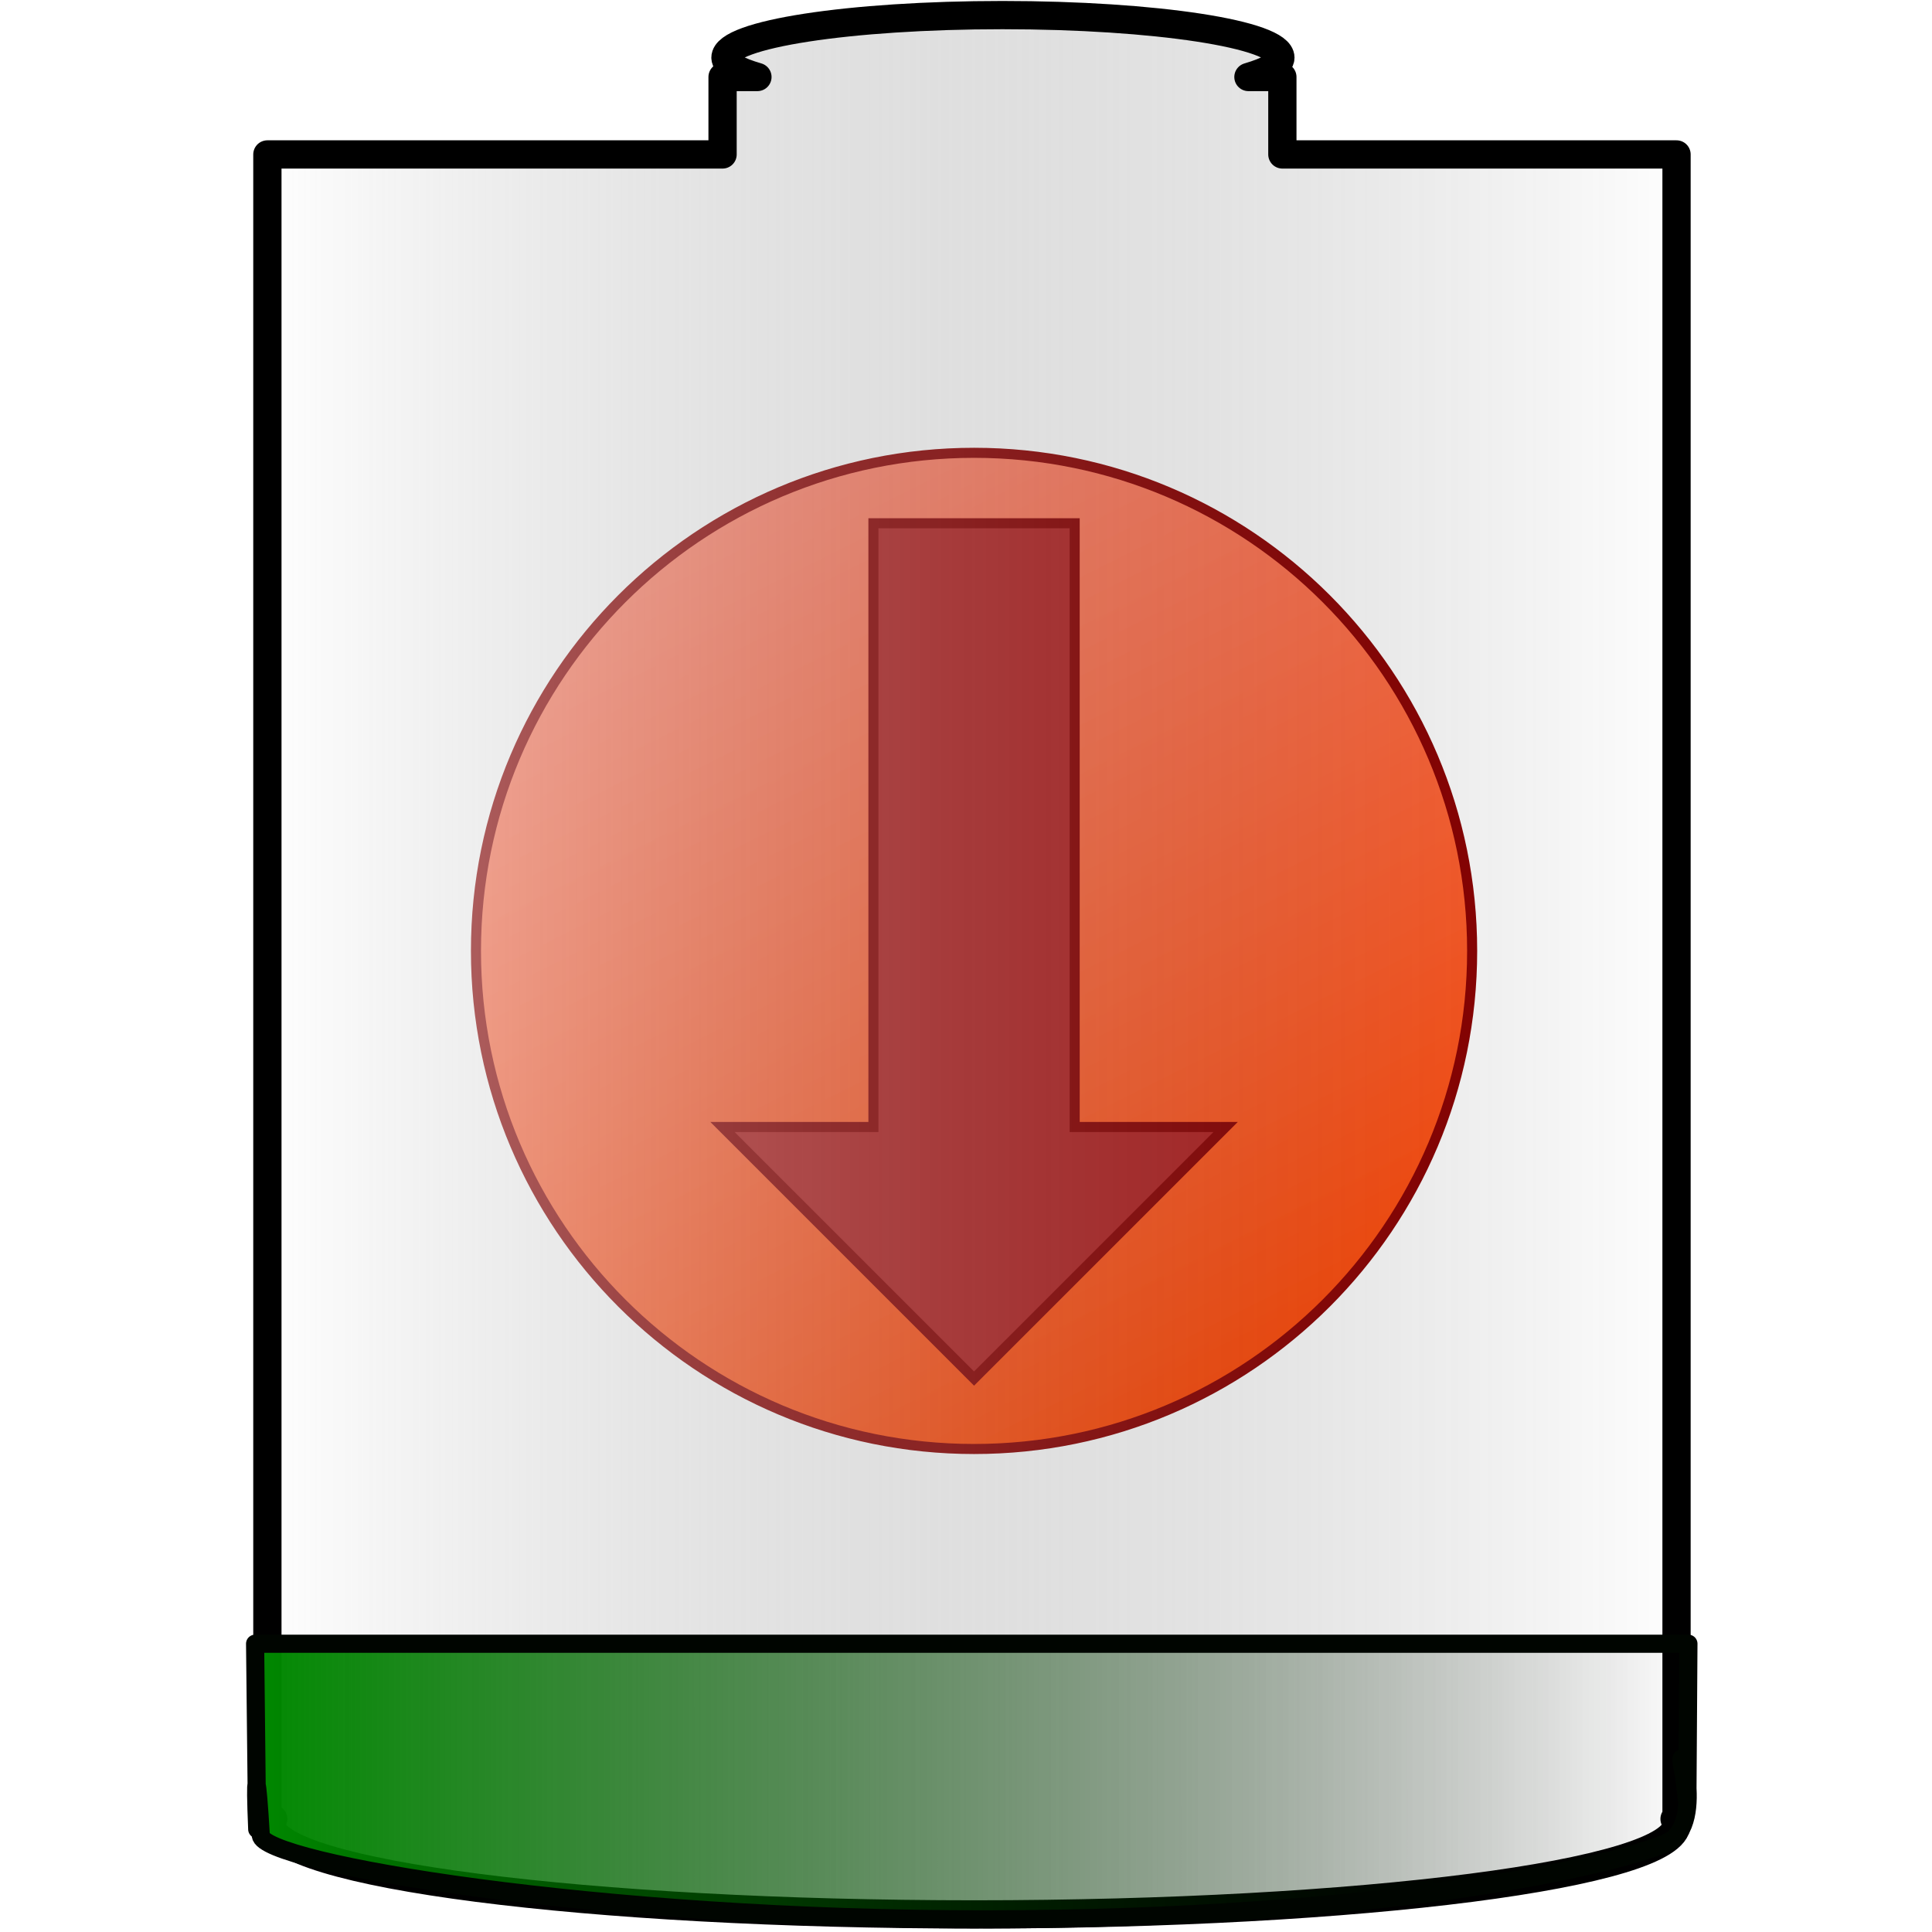
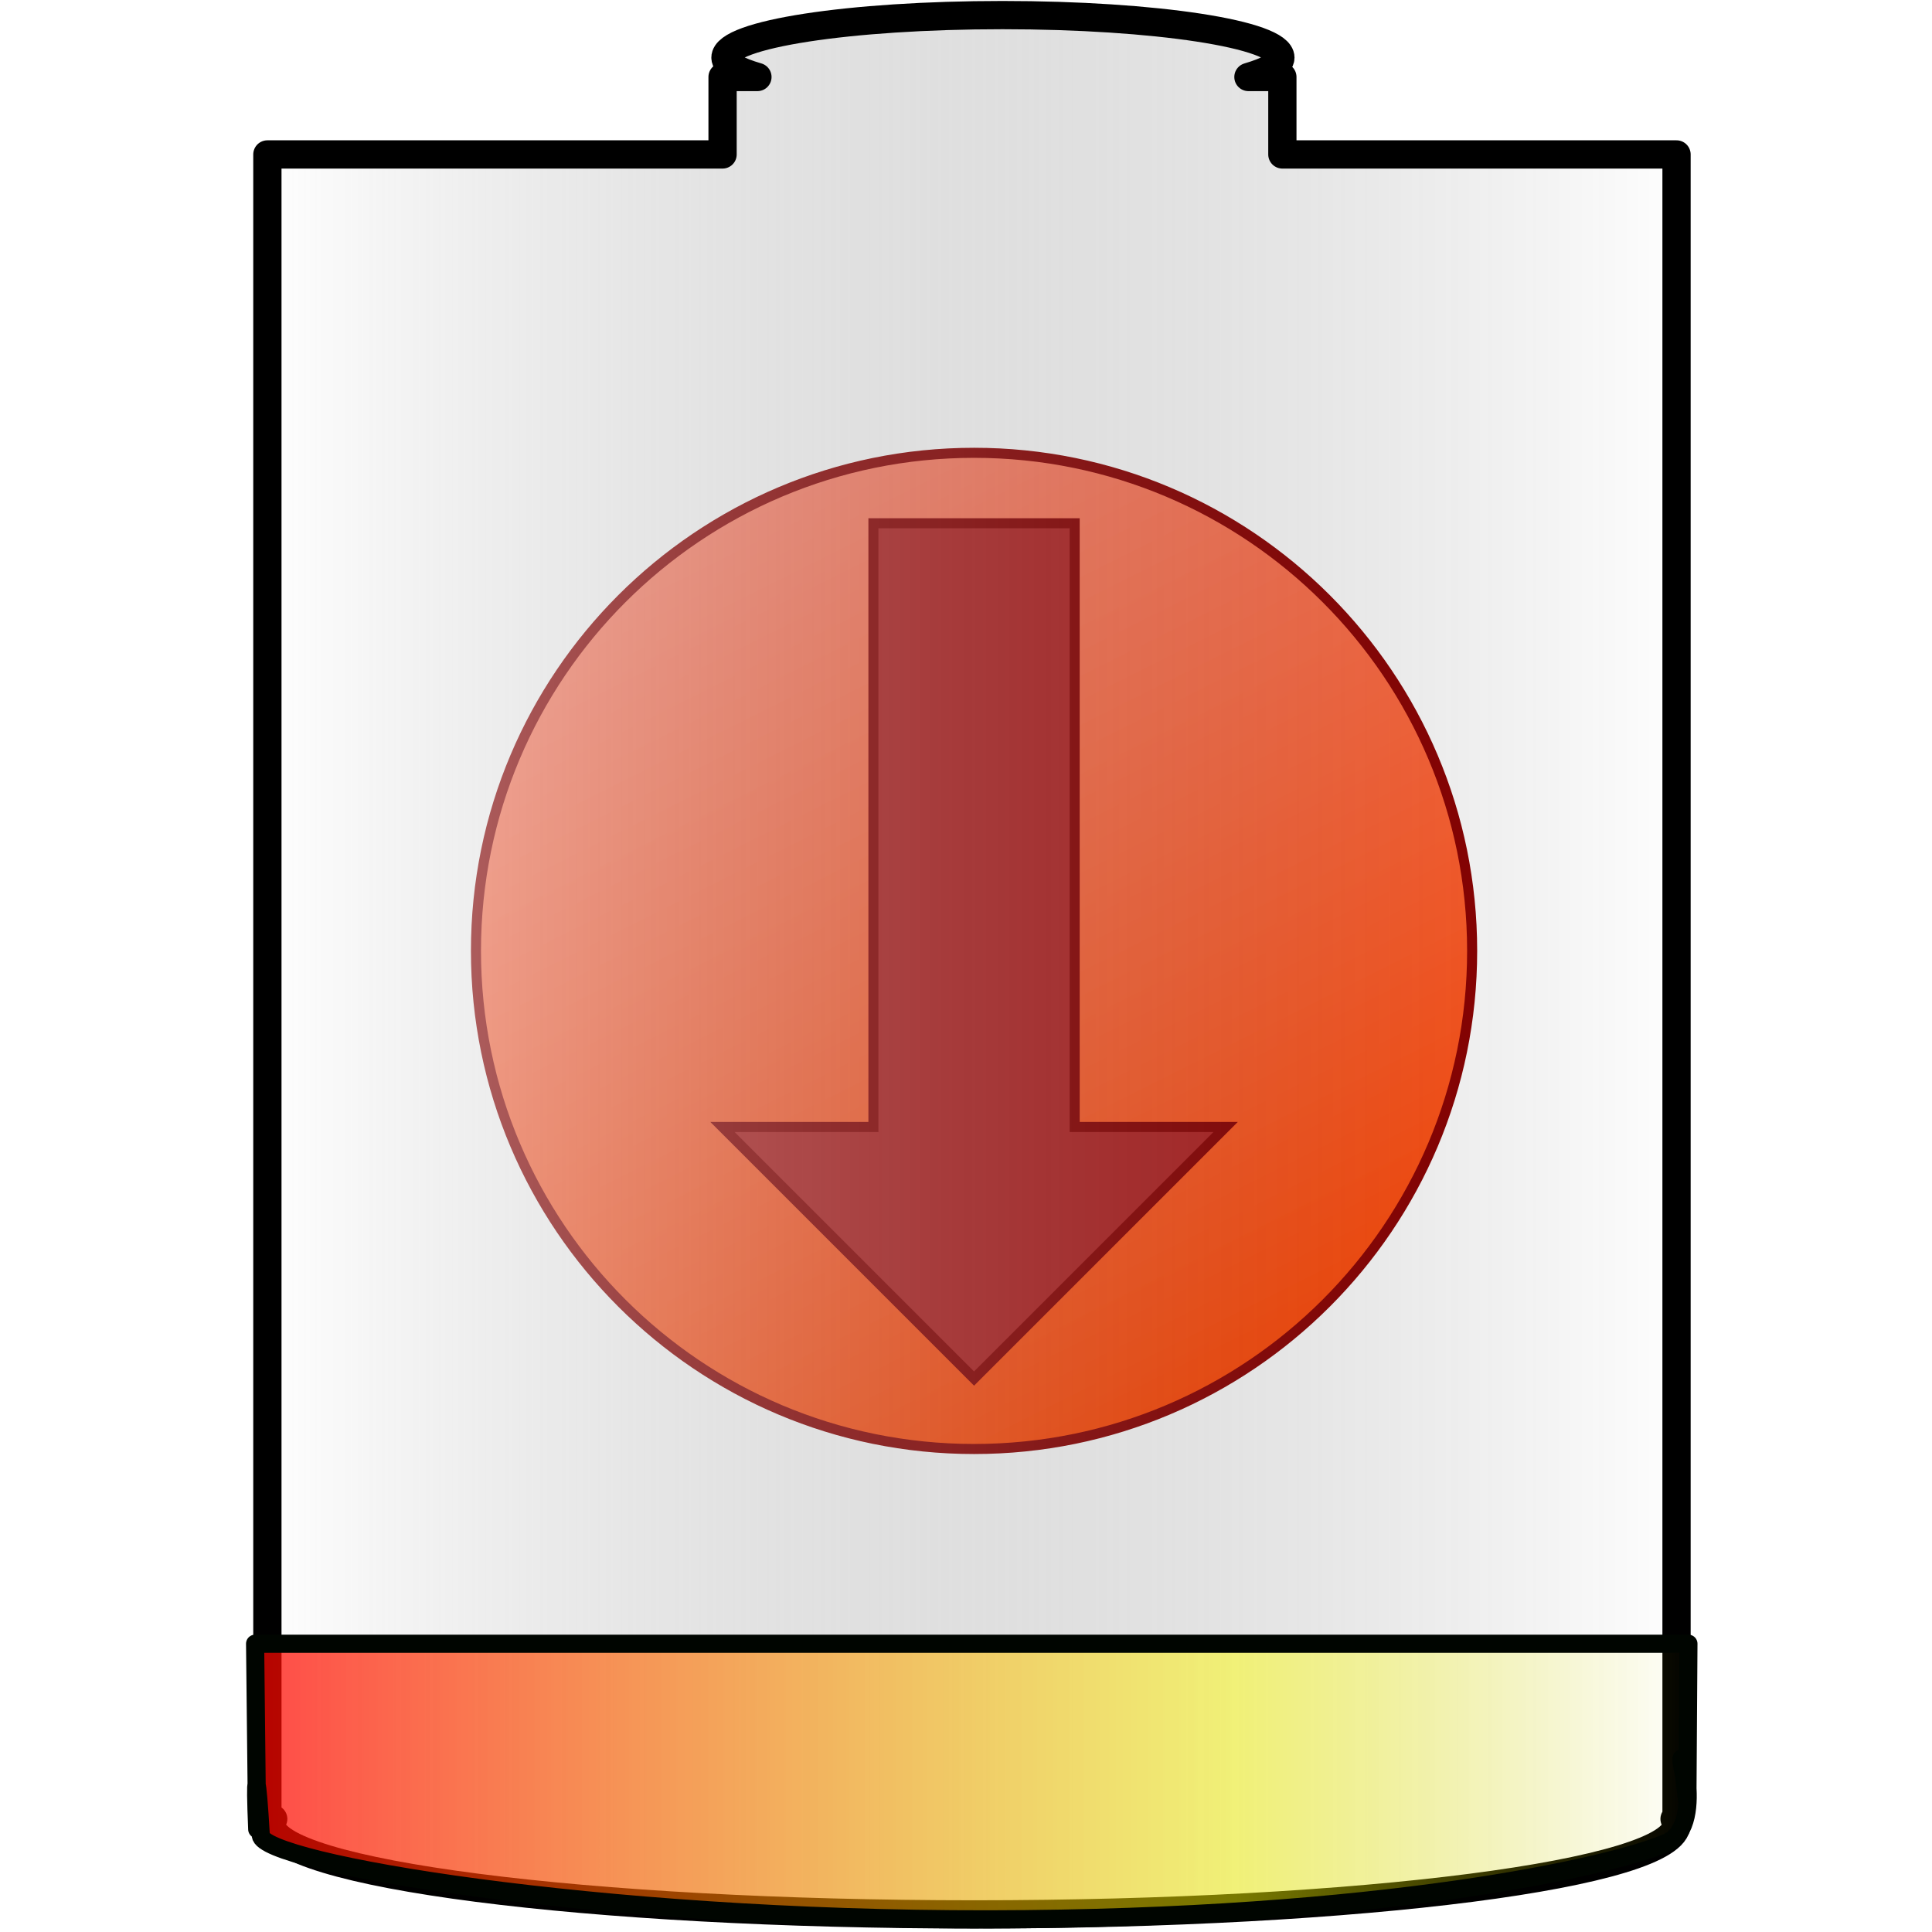
<svg xmlns="http://www.w3.org/2000/svg" xmlns:xlink="http://www.w3.org/1999/xlink" width="48px" height="48px" id="svg2393" version="1.1">
  <defs id="defs2395">
-     <linearGradient id="linearGradient3163">
+     <linearGradient id="file1_linearGradient3163">
      <stop style="stop-color:#ffffff;stop-opacity:0.498;" offset="0" id="stop3165" />
      <stop style="stop-color:#000000;stop-opacity:0;" offset="1" id="stop3167" />
    </linearGradient>
-     <linearGradient id="linearGradient3256">
+     <linearGradient id="file1_linearGradient3256">
      <stop style="stop-color:#008a00;stop-opacity:1;" offset="0" id="stop3258" />
      <stop style="stop-color:#000000;stop-opacity:0;" offset="1" id="stop3260" />
    </linearGradient>
-     <linearGradient id="linearGradient3182">
+     <linearGradient id="file1_linearGradient3182">
      <stop style="stop-color:#04cc00;stop-opacity:1;" offset="0" id="stop3184" />
      <stop id="stop3213" offset="0.66" style="stop-color:#02667f;stop-opacity:0.498;" />
      <stop style="stop-color:#0000ff;stop-opacity:0;" offset="1" id="stop3186" />
    </linearGradient>
-     <linearGradient xlink:href="#linearGradient3182" id="linearGradient3188" x1="0.354" y1="23.906" x2="47.833" y2="23.906" gradientUnits="userSpaceOnUse" />
-     <linearGradient xlink:href="#linearGradient3256" id="linearGradient3262" x1="-38.487" y1="44" x2="7.915" y2="44" gradientUnits="userSpaceOnUse" gradientTransform="translate(39.28571,-19.85714)" />
-     <linearGradient xlink:href="#linearGradient3256" id="linearGradient3554" gradientUnits="userSpaceOnUse" gradientTransform="matrix(0.7729061,0,0,0.5761837,35.95728,9.008854)" x1="-38.487" y1="44" x2="7.915" y2="44" />
-     <linearGradient xlink:href="#linearGradient3163" id="linearGradient3169" x1="0.949" y1="23.969" x2="47.35" y2="23.969" gradientUnits="userSpaceOnUse" gradientTransform="matrix(0.7675679,0,0,1.019733,5.611575,-0.4757521)" />
+     <linearGradient xlink:href="#file1_linearGradient3182" id="file1_linearGradient3188" x1="0.354" y1="23.906" x2="47.833" y2="23.906" gradientUnits="userSpaceOnUse" />
+     <linearGradient xlink:href="#file1_linearGradient3256" id="file1_linearGradient3262" x1="-38.487" y1="44" x2="7.915" y2="44" gradientUnits="userSpaceOnUse" gradientTransform="translate(39.28571,-19.85714)" />
+     <linearGradient xlink:href="#file1_linearGradient3256" id="file1_linearGradient3554" gradientUnits="userSpaceOnUse" gradientTransform="matrix(0.7729061,0,0,0.5761837,35.95728,9.008854)" x1="-38.487" y1="44" x2="7.915" y2="44" />
+     <linearGradient xlink:href="#file1_linearGradient3163" id="file1_linearGradient3169" x1="0.949" y1="23.969" x2="47.35" y2="23.969" gradientUnits="userSpaceOnUse" gradientTransform="matrix(0.7675679,0,0,1.019733,5.611575,-0.4757521)" />
    <linearGradient id="red_shade" x1="50" y1="0" x2="150" y2="200" gradientUnits="userSpaceOnUse">
      <stop offset="0%" style="stop-color:Tomato; stop-opacity:0.8" id="stop7" />
      <stop offset="100%" style="stop-color:OrangeRed; stop-opacity:1" id="stop9" />
    </linearGradient>
-     <linearGradient y2="200" x2="150" y1="0" x1="50" gradientUnits="userSpaceOnUse" id="linearGradient3113" xlink:href="#red_shade" />
+     <linearGradient y2="200" x2="150" y1="0" x1="50" gradientUnits="userSpaceOnUse" id="file1_linearGradient3113" xlink:href="#red_shade" />
  </defs>
  <g id="layer1">
-     <circle cx="100" cy="100" r="99" style="fill:url(#linearGradient3113);stroke:#8b0000;stroke-width:2" id="circle11" transform="matrix(0.125,0,0,0.125,11.7,11.125)" />
+     <circle cx="100" cy="100" r="99" style="fill:url(#file1_linearGradient3113);stroke:#8b0000;stroke-width:2" id="circle11" transform="matrix(0.125,0,0,0.125,11.7,11.125)" />
    <polygon points="120,135 120,15 80,15 80,135 50,135 100,185 150,135 " style="fill:#b22222;stroke:#8b0000;stroke-width:2" id="polygon13" transform="matrix(0.125,0,0,0.125,11.7,11.125)" />
  </g>
  <g id="layer2" />
  <defs id="defs2395">
-     <linearGradient id="linearGradient3164">
+     <linearGradient id="file2_linearGradient3164">
      <stop style="stop-color:#ffffff;stop-opacity:0.498;" offset="0" id="stop3166" />
      <stop style="stop-color:#000000;stop-opacity:0;" offset="1" id="stop3168" />
    </linearGradient>
-     <linearGradient id="linearGradient3256">
+     <linearGradient id="file2_linearGradient3256">
      <stop id="stop3866" offset="0" style="stop-color:#ff0000;stop-opacity:0.722;" />
      <stop style="stop-color:#ffff00;stop-opacity:0.474;" offset="0.681" id="stop3175" />
      <stop style="stop-color:#ffff00;stop-opacity:0;" offset="1" id="stop3260" />
    </linearGradient>
-     <linearGradient id="linearGradient3182">
+     <linearGradient id="file2_linearGradient3182">
      <stop style="stop-color:#04cc00;stop-opacity:1;" offset="0" id="stop3184" />
      <stop id="stop3213" offset="0.66" style="stop-color:#02667f;stop-opacity:0.498;" />
      <stop style="stop-color:#0000ff;stop-opacity:0;" offset="1" id="stop3186" />
    </linearGradient>
-     <linearGradient xlink:href="#linearGradient3182" id="linearGradient3188" x1="0.354" y1="23.906" x2="47.833" y2="23.906" gradientUnits="userSpaceOnUse" />
-     <linearGradient xlink:href="#linearGradient3256" id="linearGradient3262" x1="-38.487" y1="44" x2="7.915" y2="44" gradientUnits="userSpaceOnUse" gradientTransform="translate(39.28571,-19.85714)" />
-     <linearGradient xlink:href="#linearGradient3256" id="linearGradient3554" gradientUnits="userSpaceOnUse" gradientTransform="matrix(0.7807387,0,0,0.1563868,36.07701,37.02601)" x1="-38.487" y1="44" x2="7.915" y2="44" />
-     <linearGradient xlink:href="#linearGradient3164" id="linearGradient3170" x1="0.949" y1="23.969" x2="47.35" y2="23.969" gradientUnits="userSpaceOnUse" gradientTransform="matrix(0.7675679,0,0,1.02586,5.611575,-0.6198375)" />
+     <linearGradient xlink:href="#file2_linearGradient3182" id="file2_linearGradient3188" x1="0.354" y1="23.906" x2="47.833" y2="23.906" gradientUnits="userSpaceOnUse" />
+     <linearGradient xlink:href="#file2_linearGradient3256" id="file2_linearGradient3262" x1="-38.487" y1="44" x2="7.915" y2="44" gradientUnits="userSpaceOnUse" gradientTransform="translate(39.28571,-19.85714)" />
+     <linearGradient xlink:href="#file2_linearGradient3256" id="file2_linearGradient3554" gradientUnits="userSpaceOnUse" gradientTransform="matrix(0.7807387,0,0,0.1563868,36.07701,37.02601)" x1="-38.487" y1="44" x2="7.915" y2="44" />
+     <linearGradient xlink:href="#file2_linearGradient3164" id="file2_linearGradient3170" x1="0.949" y1="23.969" x2="47.35" y2="23.969" gradientUnits="userSpaceOnUse" gradientTransform="matrix(0.7675679,0,0,1.02586,5.611575,-0.6198375)" />
  </defs>
  <g id="layer1">
-     <path style="opacity:1;fill:url(#linearGradient3170);fill-opacity:1;stroke:#000000;stroke-width:0.702;stroke-linejoin:round;stroke-miterlimit:4;stroke-dasharray:none;stroke-opacity:1" d="M 24.906,0.375 C 21.102,0.375 18.024,0.854 18.024,1.432 C 18.024,1.607 18.324,1.769 18.818,1.913 L 17.952,1.913 L 17.952,3.837 L 6.643,3.837 L 6.643,45.191 L 6.788,45.191 C 6.763,45.239 6.74,45.27 6.74,45.319 C 6.74,46.549 14.572,47.563 24.208,47.563 C 33.845,47.563 41.653,46.549 41.653,45.319 C 41.653,45.27 41.629,45.239 41.604,45.191 L 41.653,45.191 L 41.653,3.837 L 31.86,3.837 L 31.86,1.913 L 31.017,1.913 C 31.504,1.77 31.811,1.605 31.811,1.432 C 31.811,0.854 28.71,0.375 24.906,0.375 z" id="rect2385" />
-     <path style="opacity:1;fill:url(#linearGradient3554);fill-opacity:1;stroke:#000500;stroke-width:0.451;stroke-linejoin:round;stroke-miterlimit:4;stroke-dasharray:none;stroke-opacity:1" d="M 6.338,40.838 L 6.383,44.99 L 6.391,45.447 C 6.327,43.932 6.386,43.997 6.479,45.598 C 6.518,46.275 14.767,47.7 24.569,47.686 C 34.373,47.672 40.068,46.364 41.411,45.781 C 42.464,45.324 41.537,42.659 41.841,44.121 L 41.922,44.798 L 41.948,40.838 L 6.338,40.838 z" id="path3552" />
+     <path style="opacity:1;fill:url(#file2_linearGradient3170);fill-opacity:1;stroke:#000000;stroke-width:0.702;stroke-linejoin:round;stroke-miterlimit:4;stroke-dasharray:none;stroke-opacity:1" d="M 24.906,0.375 C 21.102,0.375 18.024,0.854 18.024,1.432 C 18.024,1.607 18.324,1.769 18.818,1.913 L 17.952,1.913 L 17.952,3.837 L 6.643,3.837 L 6.643,45.191 L 6.788,45.191 C 6.763,45.239 6.74,45.27 6.74,45.319 C 6.74,46.549 14.572,47.563 24.208,47.563 C 33.845,47.563 41.653,46.549 41.653,45.319 C 41.653,45.27 41.629,45.239 41.604,45.191 L 41.653,45.191 L 41.653,3.837 L 31.86,3.837 L 31.86,1.913 L 31.017,1.913 C 31.504,1.77 31.811,1.605 31.811,1.432 C 31.811,0.854 28.71,0.375 24.906,0.375 z" id="rect2385" />
+     <path style="opacity:1;fill:url(#file2_linearGradient3554);fill-opacity:1;stroke:#000500;stroke-width:0.451;stroke-linejoin:round;stroke-miterlimit:4;stroke-dasharray:none;stroke-opacity:1" d="M 6.338,40.838 L 6.383,44.99 L 6.391,45.447 C 6.327,43.932 6.386,43.997 6.479,45.598 C 6.518,46.275 14.767,47.7 24.569,47.686 C 34.373,47.672 40.068,46.364 41.411,45.781 C 42.464,45.324 41.537,42.659 41.841,44.121 L 41.922,44.798 L 41.948,40.838 L 6.338,40.838 z" id="path3552" />
  </g>
  <g id="layer2" />
</svg>
